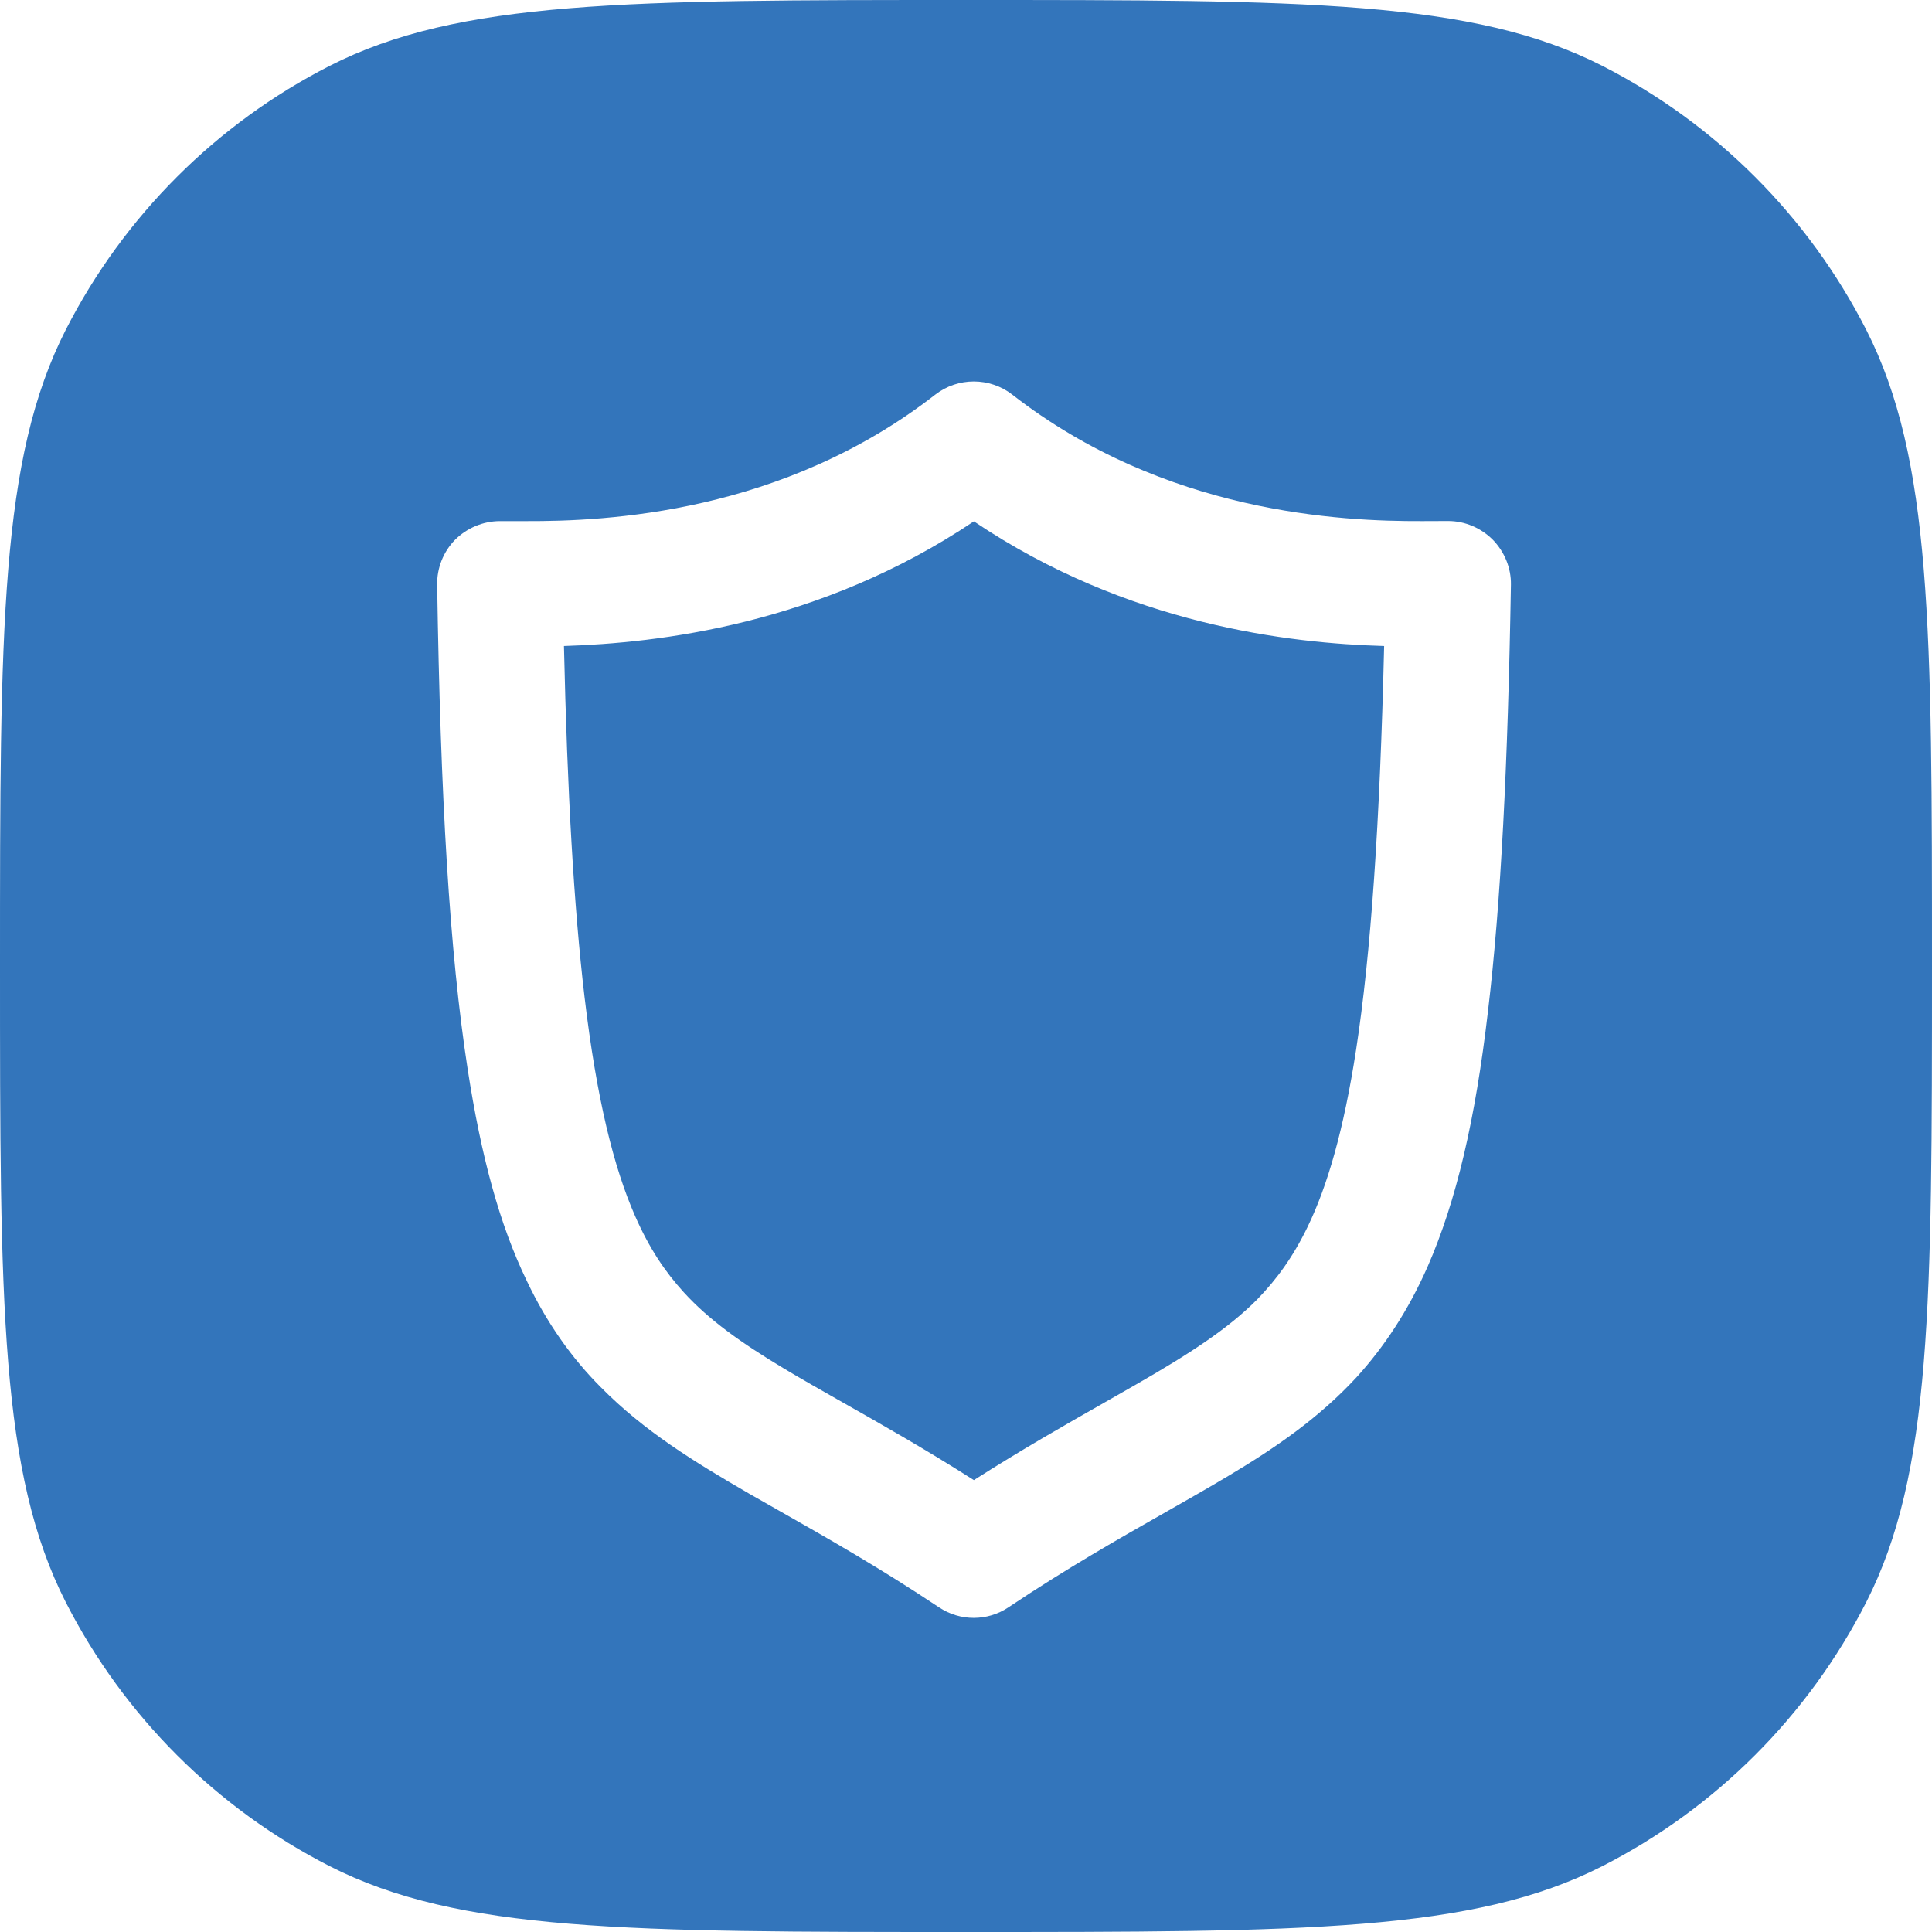
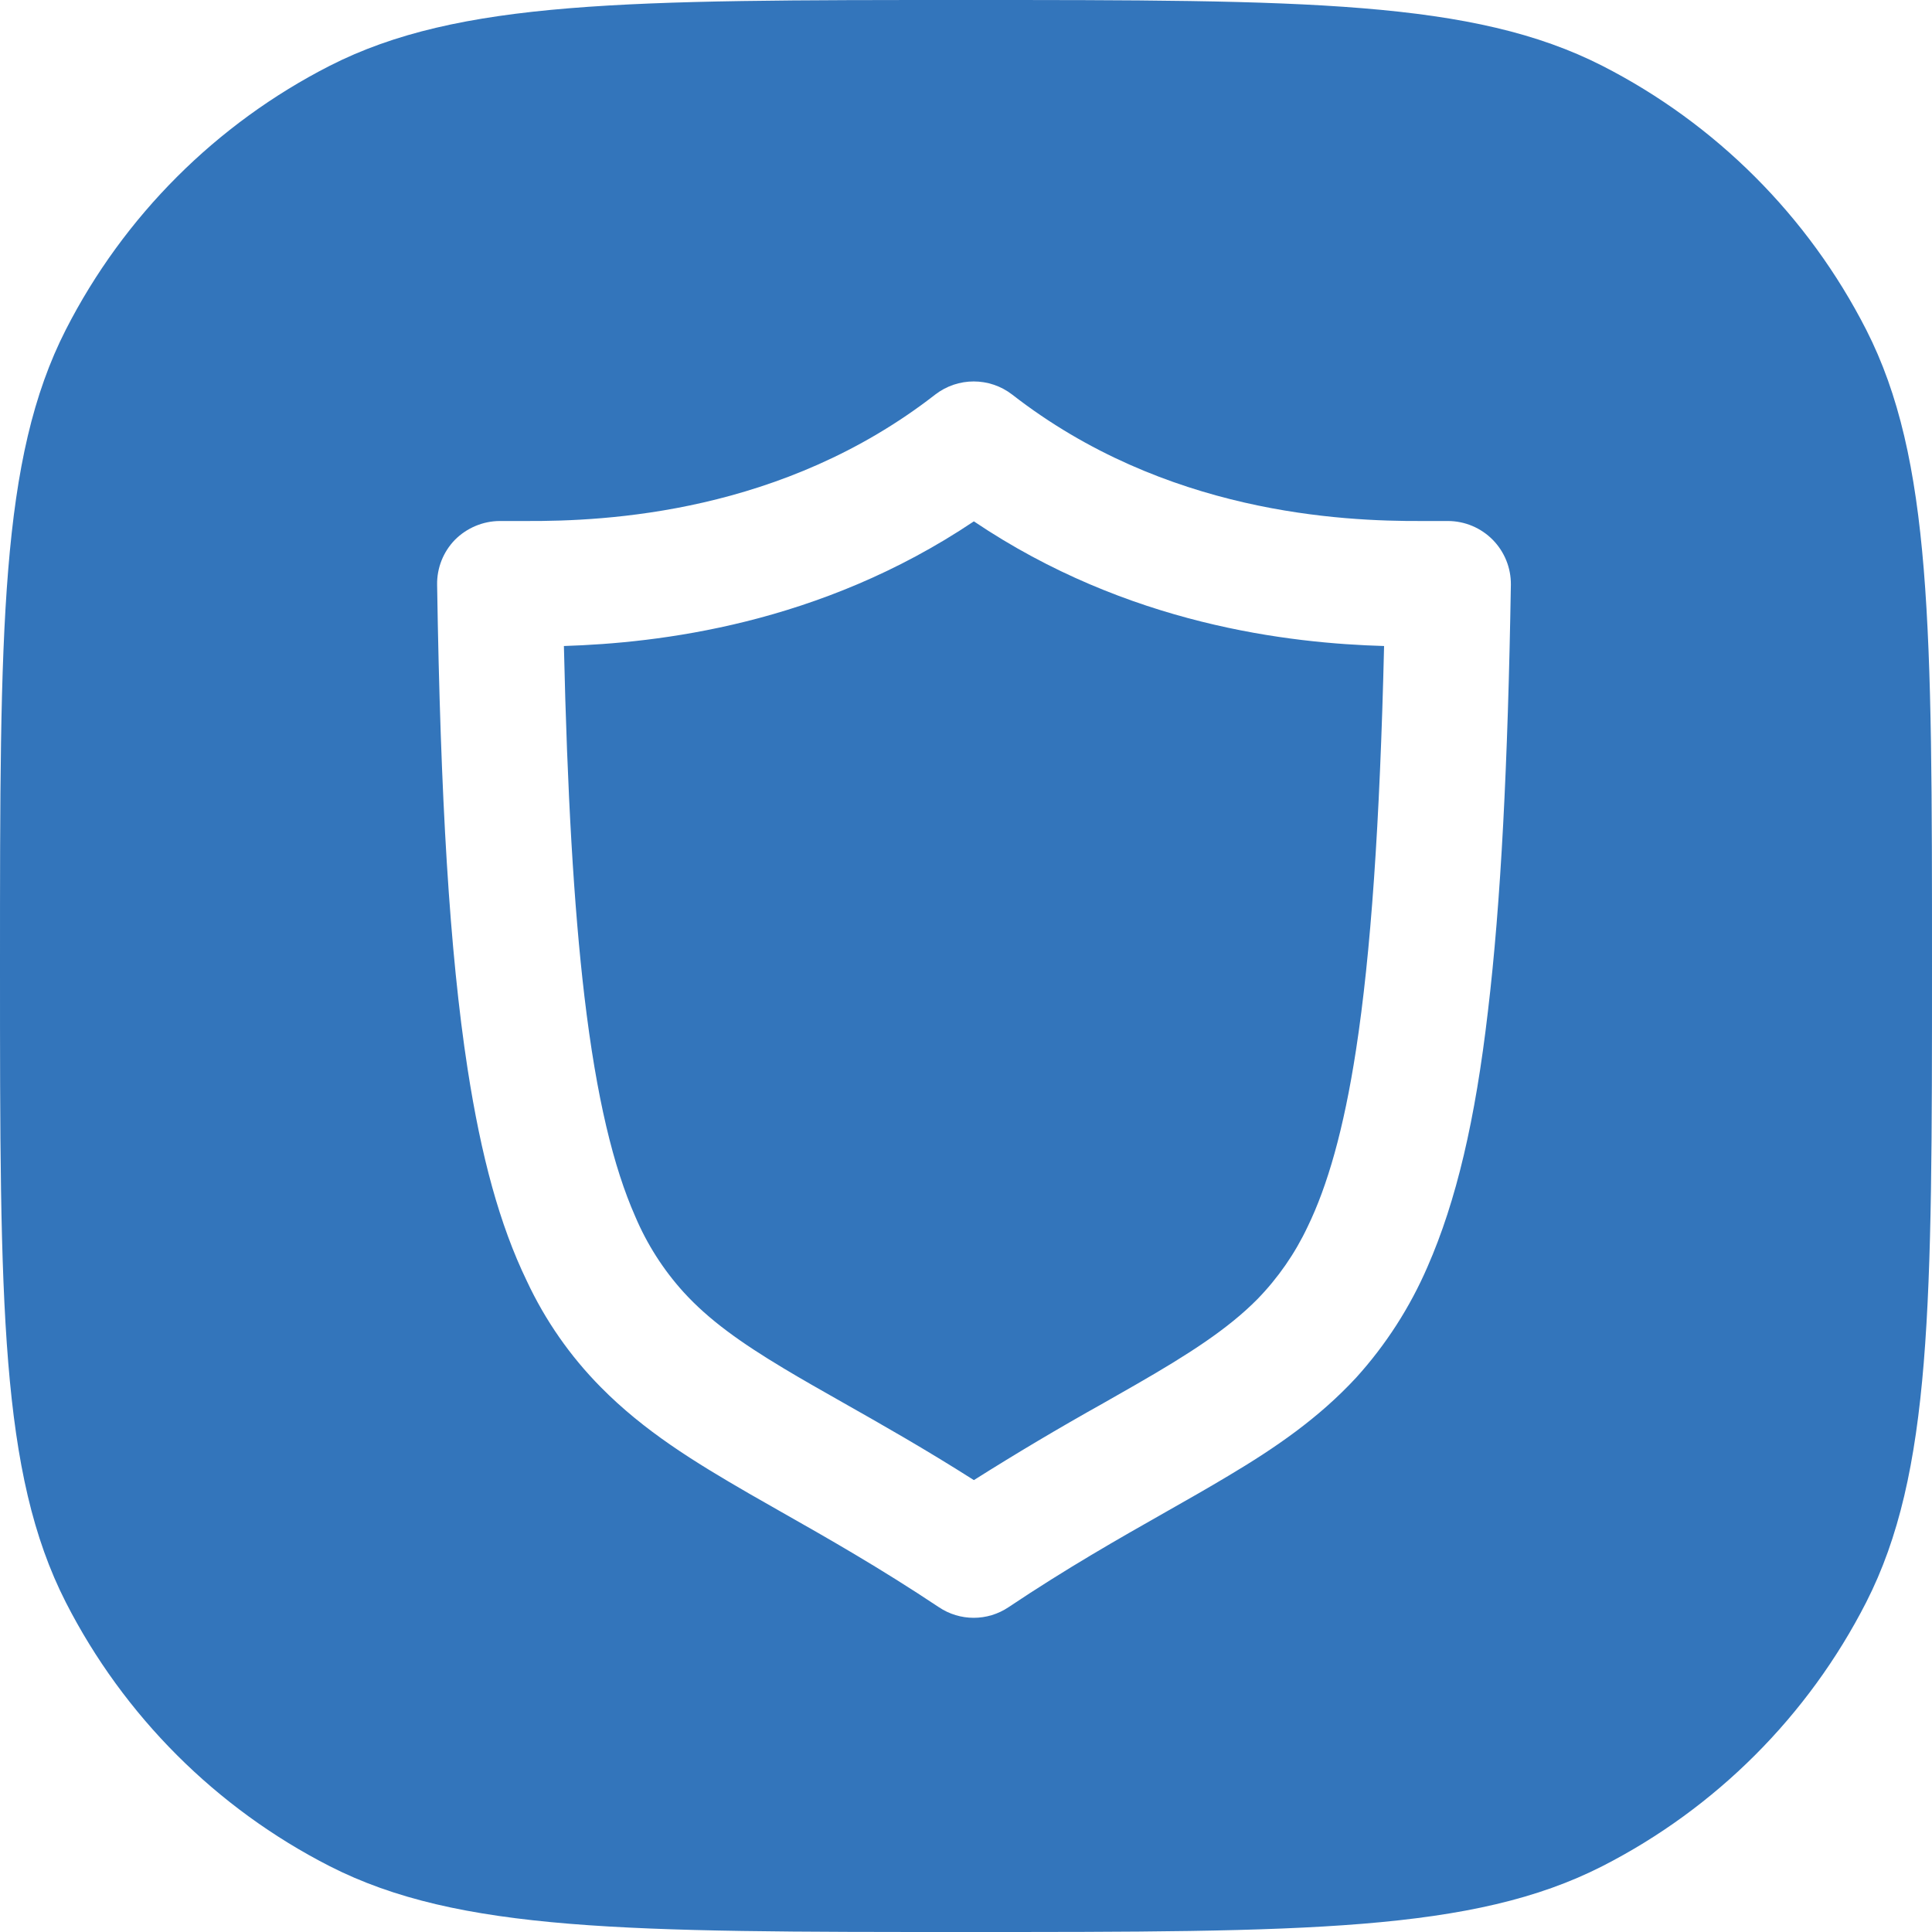
- <svg xmlns="http://www.w3.org/2000/svg" height="40" viewBox="0 0 40 40" width="40">
-   <path d="m1.363 6.825c-1.363 2.675-1.363 6.175-1.363 13.175s0 10.5 1.363 13.175c1.2 2.35 3.112 4.262 5.462 5.462 2.675 1.363 6.175 1.363 13.175 1.363s10.5 0 13.175-1.363c2.35-1.2 4.262-3.112 5.462-5.462 1.363-2.675 1.363-6.175 1.363-13.175s0-10.5-1.363-13.175c-1.2-2.35-3.112-4.262-5.462-5.462-2.675-1.363-6.175-1.363-13.175-1.363s-10.5 0-13.175 1.363c-2.35 1.2-4.262 3.112-5.462 5.462zm28.619 3.962c.35 0 .681.144.925.388.244.25.381.587.375.931-.063 3.725-.206 6.575-.475 8.831-.263 2.256-.656 3.931-1.25 5.288-.4.906-.894 1.656-1.475 2.294-.781.844-1.675 1.456-2.65 2.038-.417.249-.85.495-1.305.754-.97.551-2.037 1.157-3.245 1.965-.437.294-1.006.294-1.444 0-1.227-.818-2.308-1.431-3.287-1.987-.218-.123-.43-.244-.638-.363-1.144-.663-2.175-1.294-3.075-2.206-.6-.6-1.119-1.331-1.531-2.2-.563-1.163-.944-2.569-1.225-4.387-.375-2.431-.563-5.613-.631-10.025-.006-.344.125-.681.369-.931.244-.244.581-.388.931-.388h.538c1.656.006 5.312-.156 8.475-2.619.469-.363 1.125-.363 1.594 0 3.163 2.463 6.819 2.625 8.481 2.619zm-2.906 14.606c.406-.838.744-1.994 1-3.656.306-1.987.494-4.687.581-8.362-1.95-.056-5.3-.431-8.494-2.581-3.194 2.144-6.544 2.519-8.487 2.581.069 3.037.206 5.4.425 7.256.25 2.113.606 3.544 1.05 4.55.294.669.619 1.15 1.006 1.575.519.569 1.175 1.038 2.069 1.575.371.222.779.454 1.224.706.793.449 1.7.962 2.713 1.607.994-.634 1.889-1.142 2.672-1.588.236-.134.462-.263.678-.387 1.1-.631 1.913-1.156 2.519-1.769.406-.419.738-.875 1.044-1.506z" fill="#3375bb" fill-rule="evenodd" />
+ <svg xmlns="http://www.w3.org/2000/svg" height="40" width="40">
+   <path d="M1.363 6.825C0 9.5 0 13 0 20s0 10.5 1.363 13.175a12.536 12.536 0 0 0 5.462 5.462C9.5 40 13 40 20 40s10.5 0 13.175-1.363a12.536 12.536 0 0 0 5.462-5.462C40 30.5 40 27 40 20s0-10.5-1.363-13.175a12.536 12.536 0 0 0-5.462-5.462C30.5 0 27 0 20 0S9.5 0 6.825 1.363a12.536 12.536 0 0 0-5.462 5.462zm28.618 3.962a1.305 1.305 0 0 1 1.3 1.319c-.062 3.725-.206 6.575-.475 8.831-.262 2.257-.656 3.932-1.25 5.288a8.37 8.37 0 0 1-1.475 2.294c-.781.844-1.675 1.456-2.65 2.037-.417.25-.85.496-1.305.754-.97.55-2.036 1.156-3.245 1.965a1.293 1.293 0 0 1-1.443 0c-1.228-.818-2.308-1.431-3.287-1.986l-.638-.364c-1.144-.662-2.175-1.294-3.075-2.206a7.841 7.841 0 0 1-1.532-2.2c-.562-1.163-.943-2.569-1.225-4.388-.375-2.431-.562-5.612-.631-10.025a1.304 1.304 0 0 1 .369-.93c.244-.245.581-.389.931-.389h.538c1.656.007 5.312-.156 8.475-2.618a1.304 1.304 0 0 1 1.593 0c3.163 2.462 6.82 2.625 8.482 2.618zm-2.906 14.607c.406-.838.744-1.994 1-3.657.306-1.987.494-4.687.581-8.362-1.95-.056-5.3-.431-8.493-2.581-3.194 2.143-6.544 2.519-8.488 2.581.069 3.038.206 5.4.425 7.256.25 2.113.606 3.544 1.05 4.55a5.57 5.57 0 0 0 1.006 1.575c.52.57 1.175 1.038 2.07 1.575.37.223.779.454 1.223.706.793.449 1.7.962 2.714 1.607a58.107 58.107 0 0 1 2.672-1.588l.678-.387c1.1-.632 1.912-1.156 2.518-1.769a5.53 5.53 0 0 0 1.044-1.506z" fill="#3375bb" fill-rule="evenodd" />
</svg>
